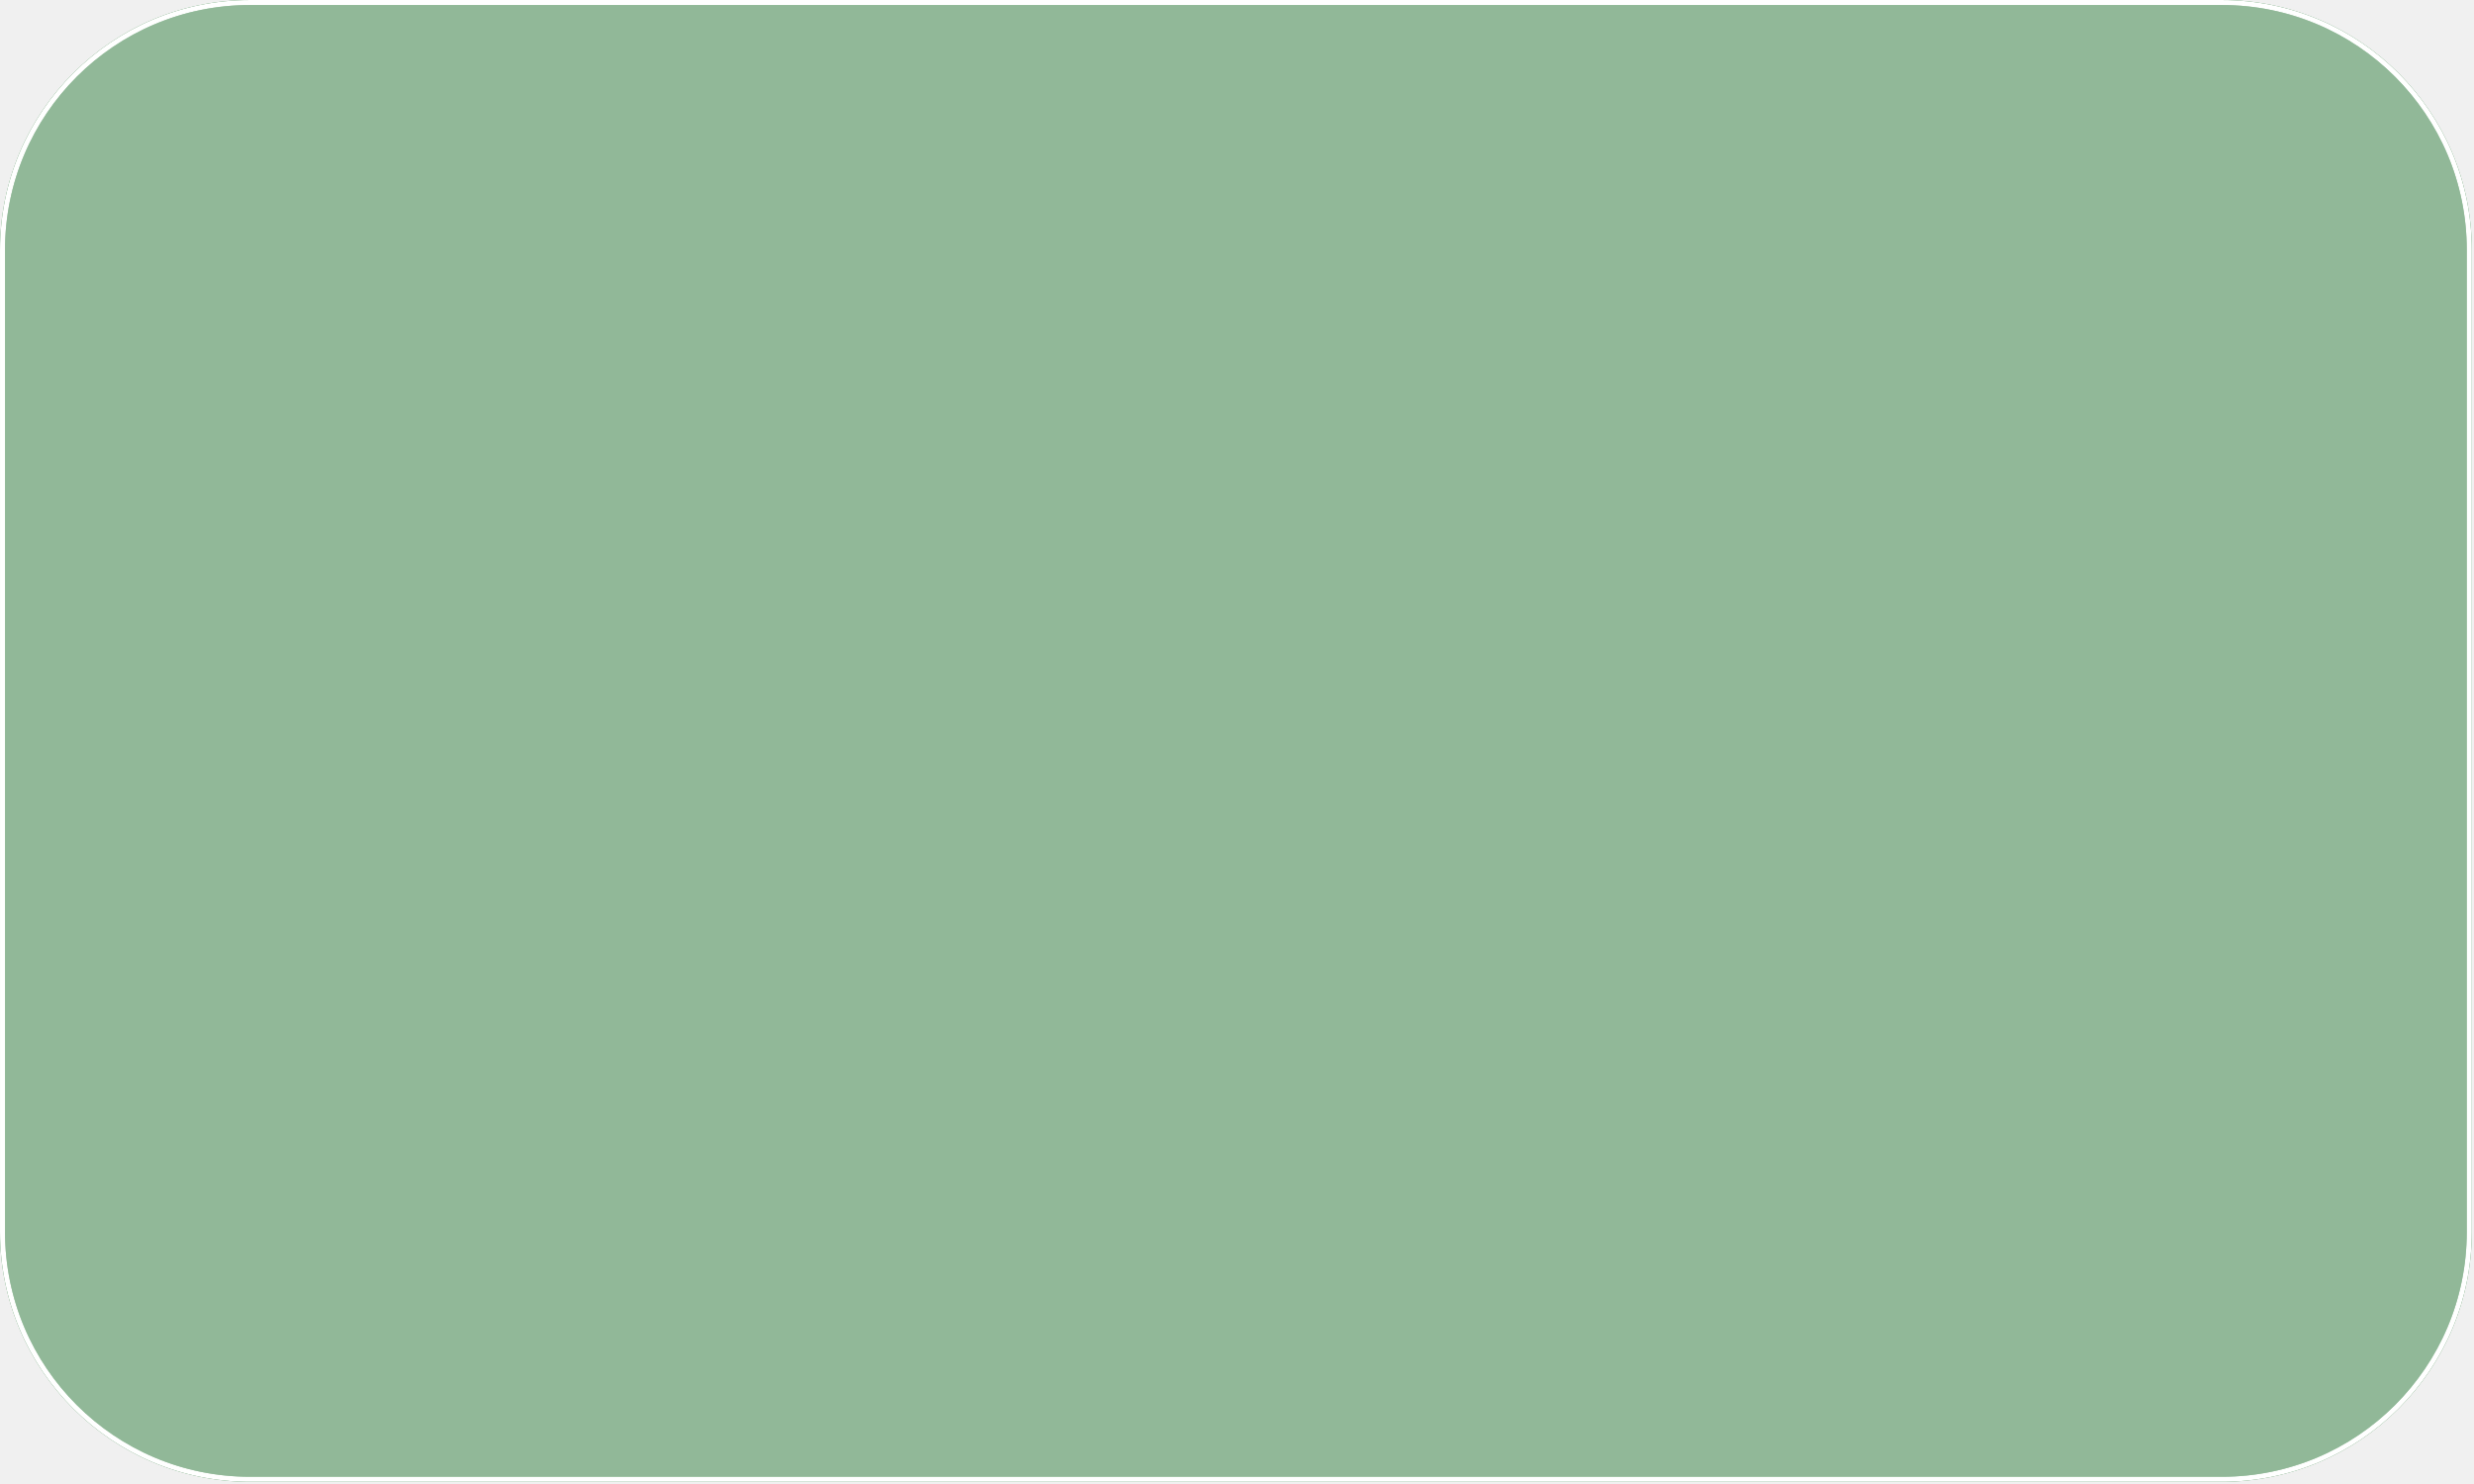
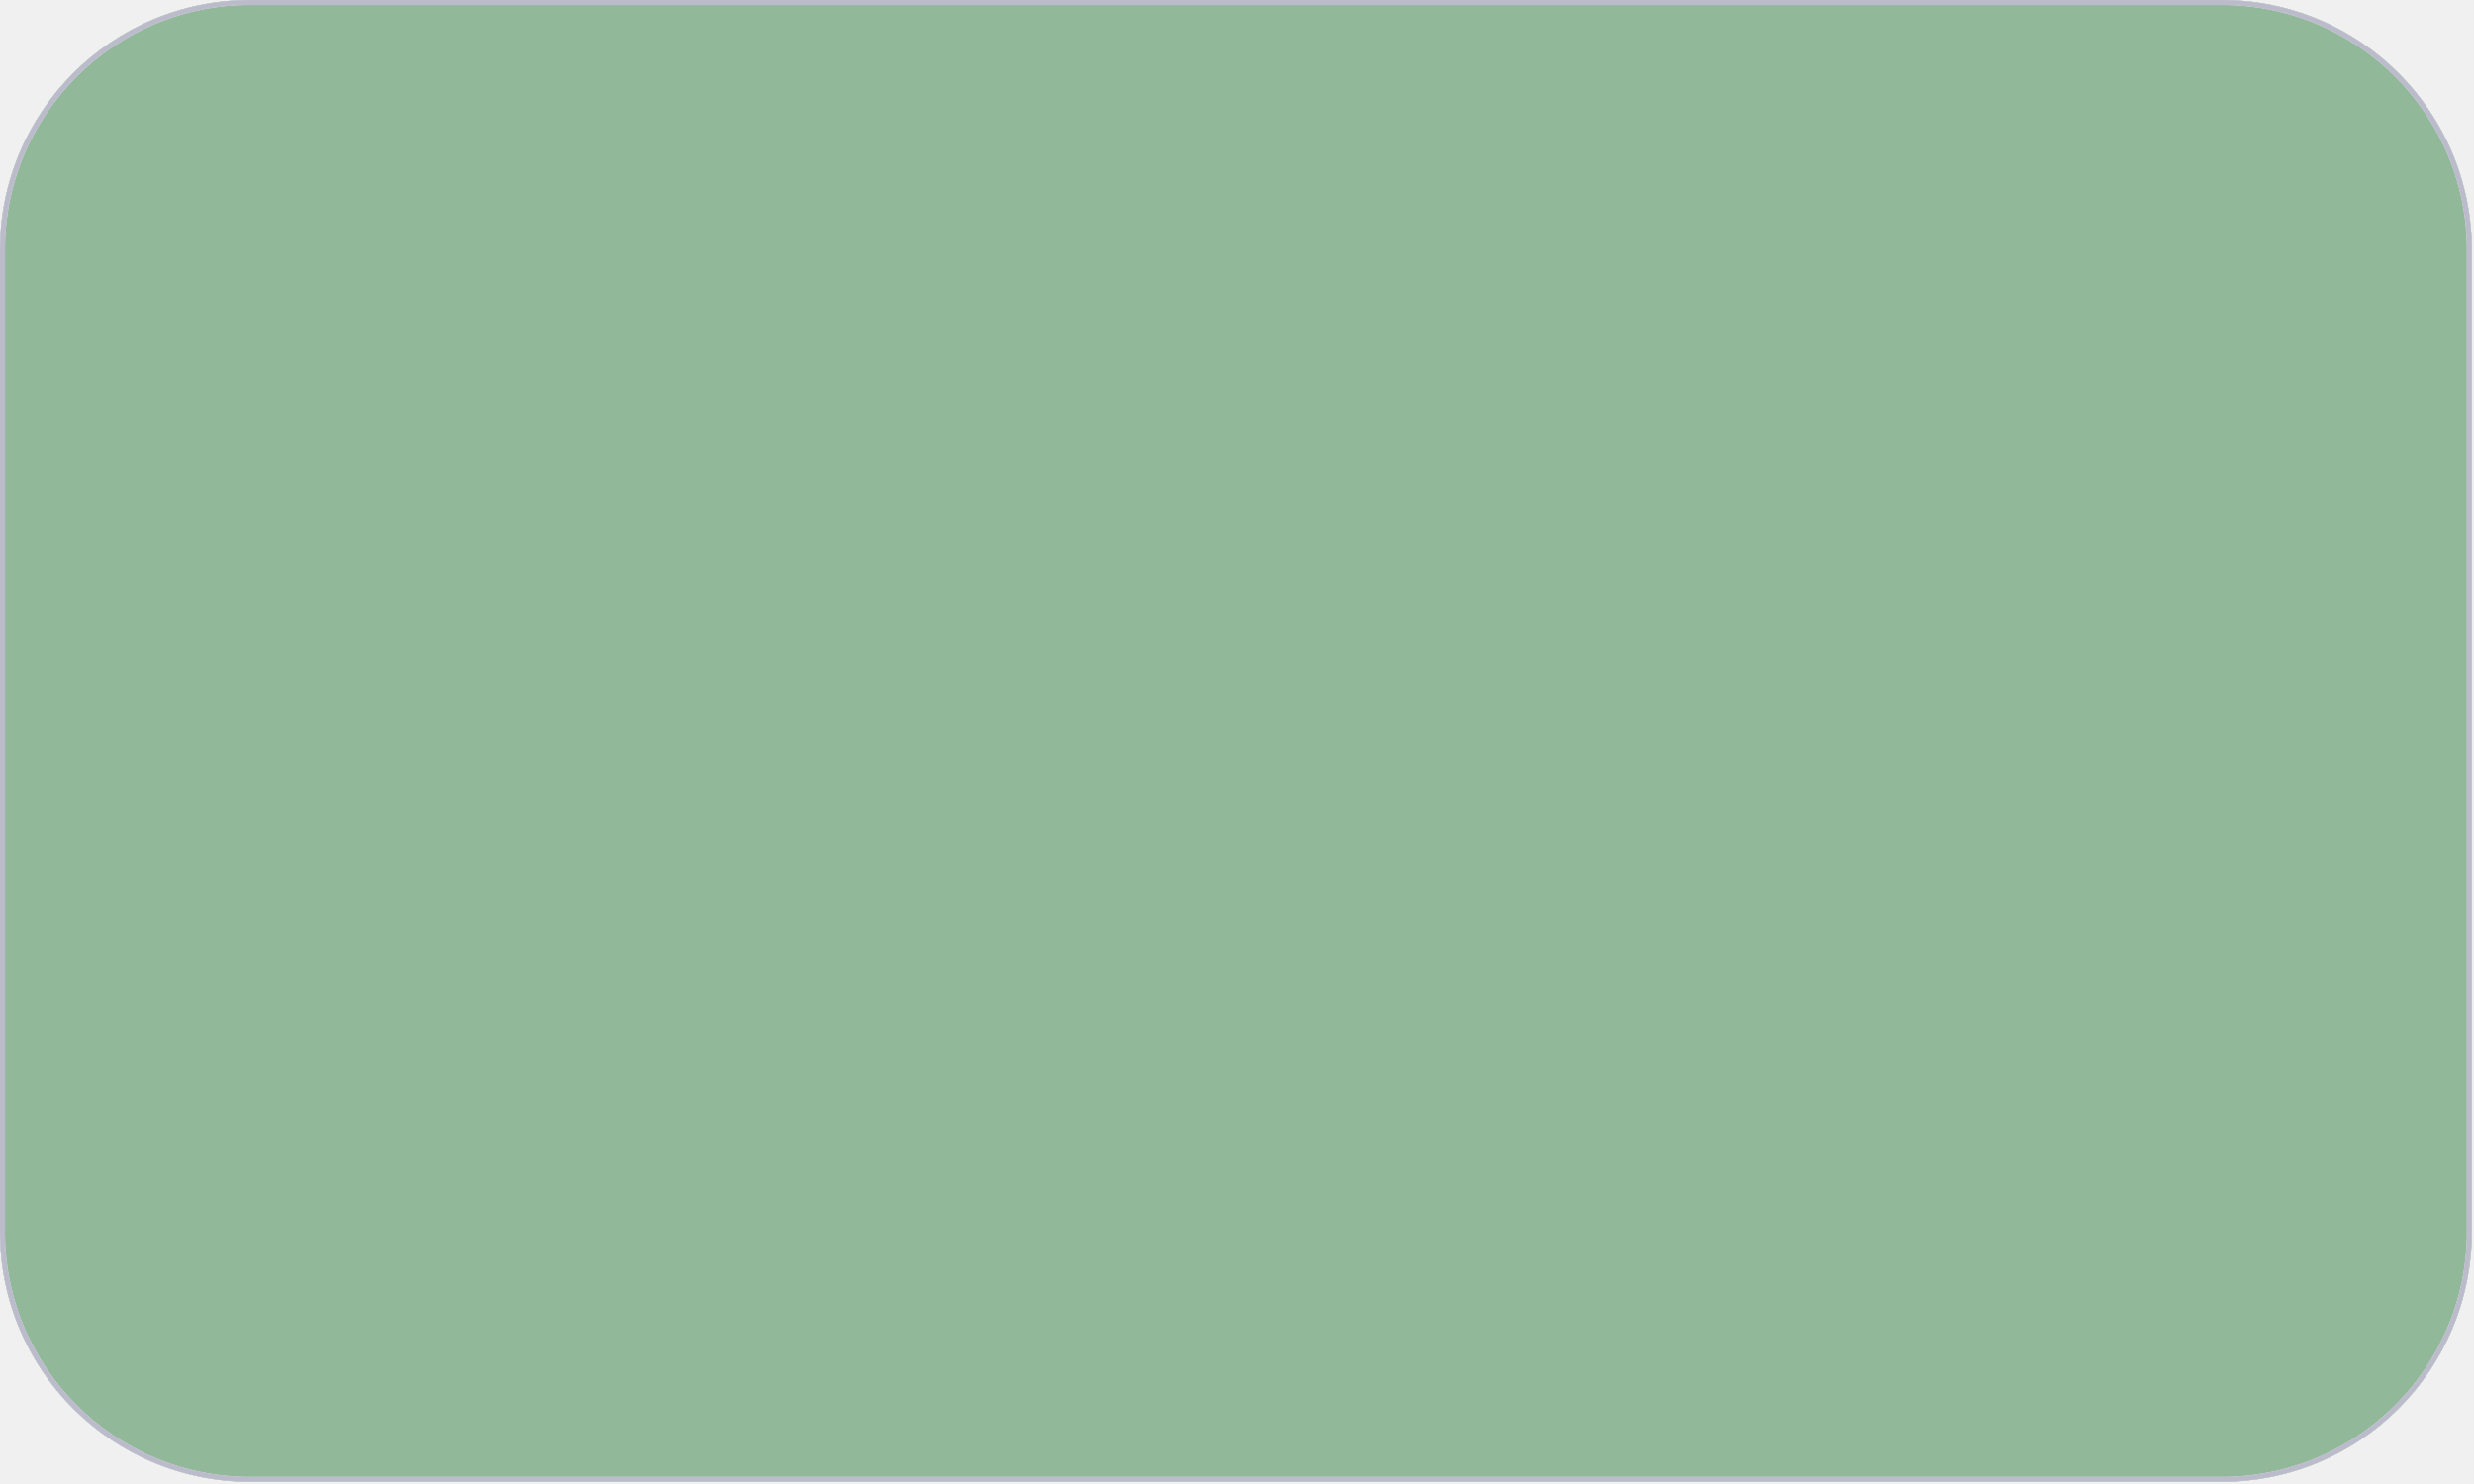
<svg xmlns="http://www.w3.org/2000/svg" version="1.2" baseProfile="tiny" x="0px" y="0px" width="100mm" height="60mm" viewBox="0 0 100 60">
  <g id="board">
    <rect id="boardoutline" stroke-width="0.203" stroke="#338040" fill="#338040" x="0.102" y="0.102" rx="10" ry="10" width="99.707" height="59.707" fill-opacity="0.5" />
  </g>
  <g id="silkscreen">
    <rect fill="none" stroke="#FFFFFF" stroke-width="0.203" x="0.102" y="0.102" rx="10" ry="10" width="99.707" height="59.707" />
  </g>
+   <g id="silkscreen0">
+     <rect fill="none" stroke="#bbbbcc" stroke-width="0.203" x="0.102" y="0.102" rx="10" ry="10" width="99.707" height="59.707" />
+   </g>
</svg>
